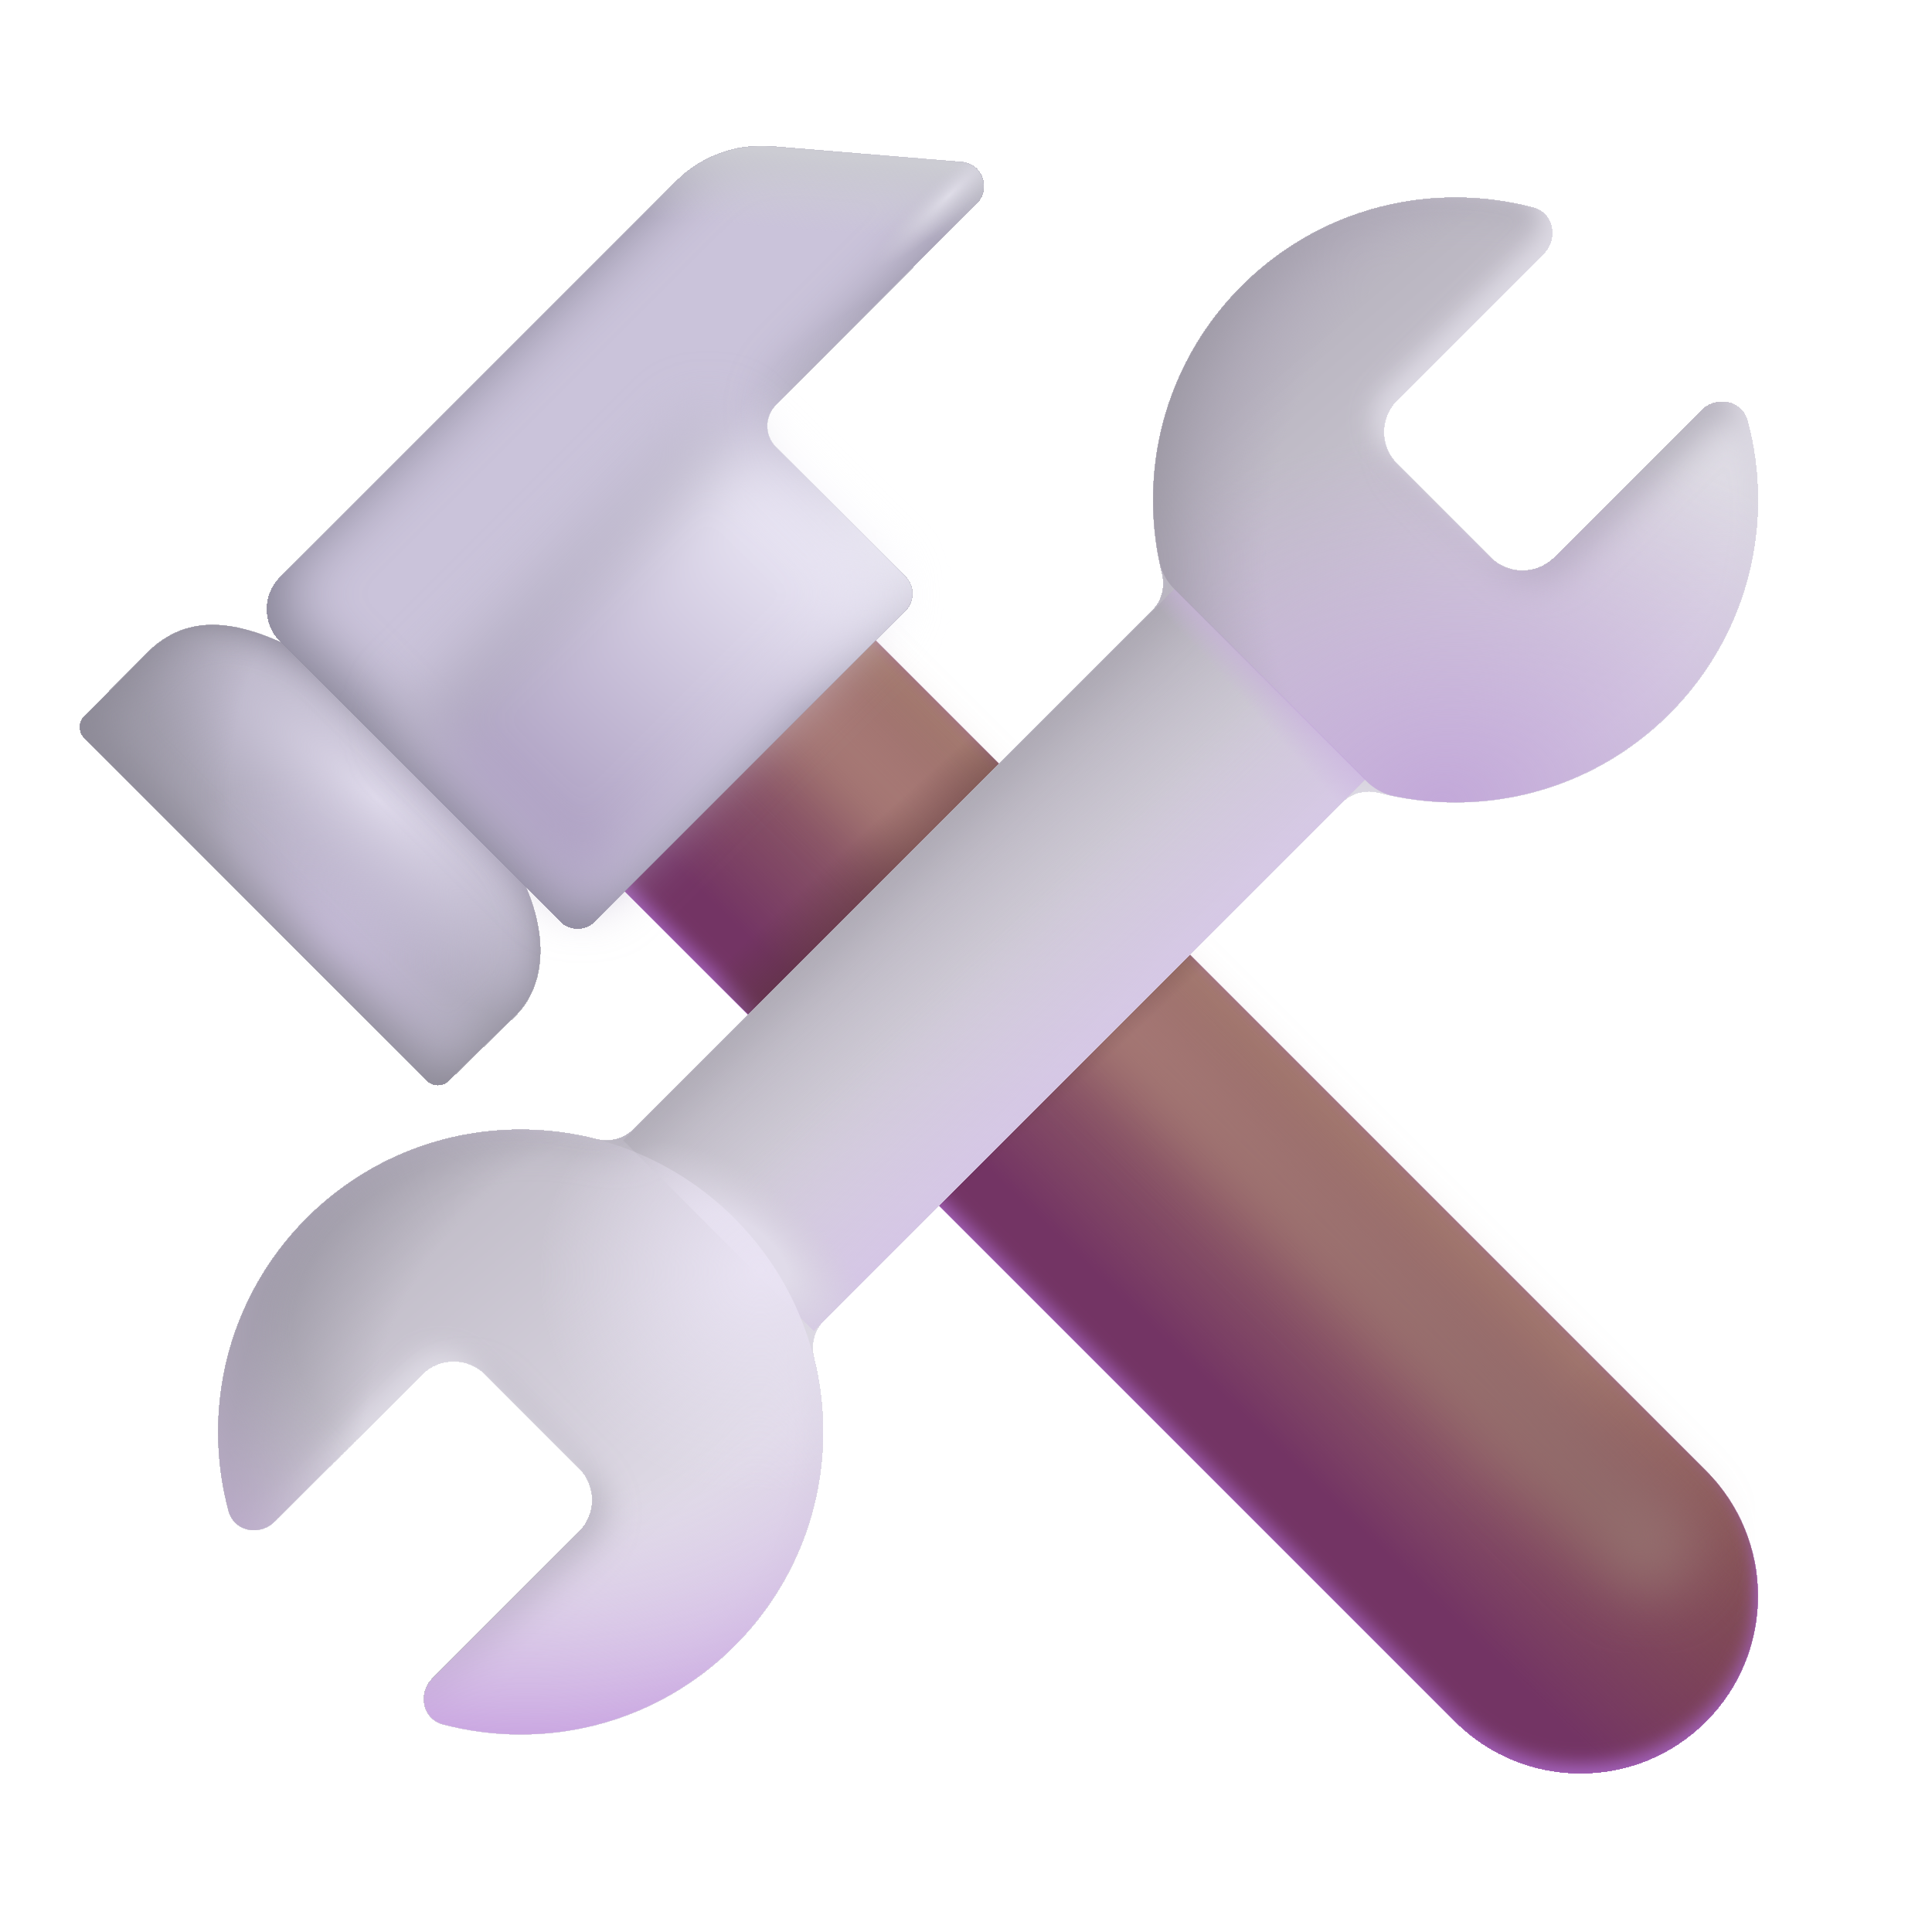
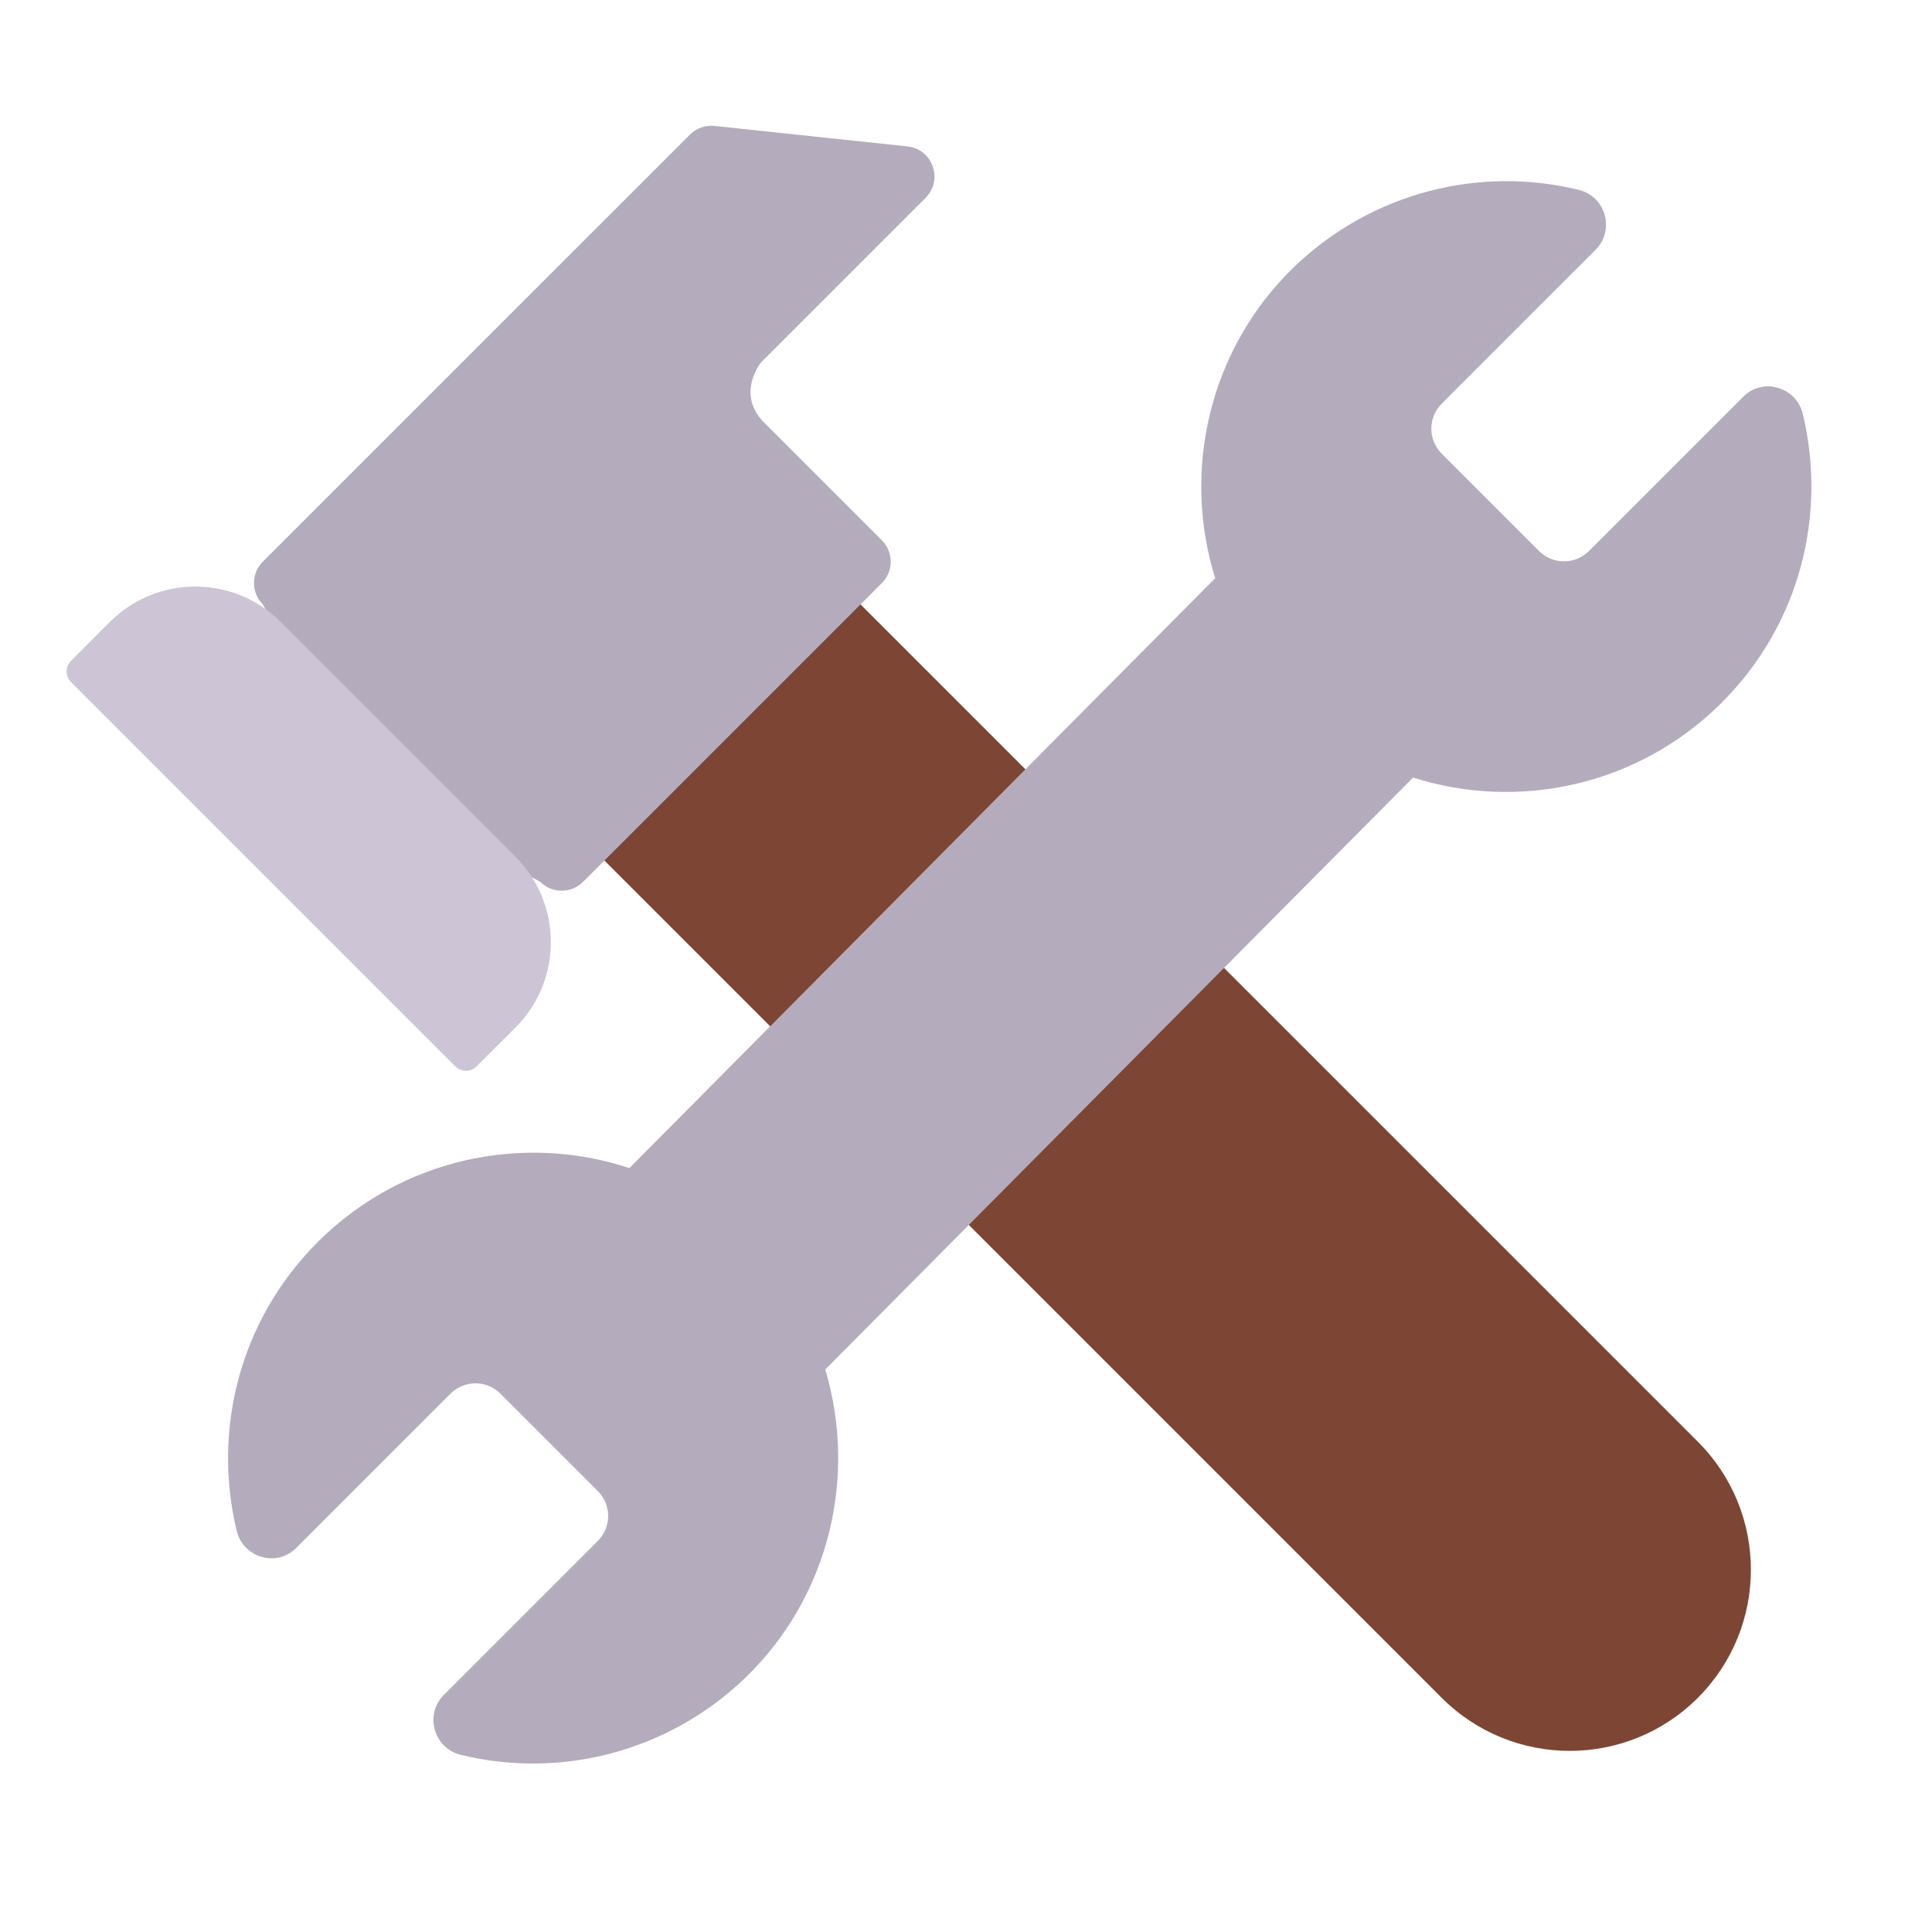
<svg xmlns="http://www.w3.org/2000/svg" width="32" height="32" viewBox="0 0 32 32" fill="none">
-   <g filter="url(#filter0_i_18_23916)">
-     <path d="M11.894 7.997L28.255 24.359C29.402 25.505 29.402 27.364 28.255 28.511C27.109 29.658 25.25 29.658 24.103 28.511L7.742 12.15L11.894 7.997Z" fill="#A3796E" />
-     <path d="M11.894 7.997L28.255 24.359C29.402 25.505 29.402 27.364 28.255 28.511C27.109 29.658 25.25 29.658 24.103 28.511L7.742 12.15L11.894 7.997Z" fill="url(#paint0_linear_18_23916)" />
-     <path d="M11.894 7.997L28.255 24.359C29.402 25.505 29.402 27.364 28.255 28.511C27.109 29.658 25.25 29.658 24.103 28.511L7.742 12.15L11.894 7.997Z" fill="url(#paint1_linear_18_23916)" />
-   </g>
-   <g filter="url(#filter1_f_18_23916)">
-     <path d="M11.855 11.255C11.556 10.956 11.556 10.471 11.855 10.172C12.154 9.873 12.638 9.873 12.937 10.172L27.834 25.069C28.133 25.367 28.133 25.852 27.834 26.151C27.535 26.45 27.05 26.45 26.751 26.151L11.855 11.255Z" fill="url(#paint2_linear_18_23916)" />
-     <path d="M11.855 11.255C11.556 10.956 11.556 10.471 11.855 10.172C12.154 9.873 12.638 9.873 12.937 10.172L27.834 25.069C28.133 25.367 28.133 25.852 27.834 26.151C27.535 26.45 27.05 26.45 26.751 26.151L11.855 11.255Z" fill="url(#paint3_radial_18_23916)" />
-   </g>
-   <g filter="url(#filter2_i_18_23916)">
-     <path d="M2.433 10.818C3.147 10.104 4.004 10.309 4.927 10.768C5.104 10.855 5.262 10.974 5.401 11.114L8.244 13.957C8.344 14.056 8.434 14.165 8.505 14.287C9.073 15.268 9.109 16.251 8.535 16.825L7.43 17.899C7.333 17.996 7.174 17.996 7.077 17.899L1.399 12.221C1.301 12.123 1.301 11.965 1.399 11.867L2.433 10.818Z" fill="#ADA9B9" />
-     <path d="M2.433 10.818C3.147 10.104 4.004 10.309 4.927 10.768C5.104 10.855 5.262 10.974 5.401 11.114L8.244 13.957C8.344 14.056 8.434 14.165 8.505 14.287C9.073 15.268 9.109 16.251 8.535 16.825L7.43 17.899C7.333 17.996 7.174 17.996 7.077 17.899L1.399 12.221C1.301 12.123 1.301 11.965 1.399 11.867L2.433 10.818Z" fill="url(#paint4_radial_18_23916)" />
-     <path d="M2.433 10.818C3.147 10.104 4.004 10.309 4.927 10.768C5.104 10.855 5.262 10.974 5.401 11.114L8.244 13.957C8.344 14.056 8.434 14.165 8.505 14.287C9.073 15.268 9.109 16.251 8.535 16.825L7.43 17.899C7.333 17.996 7.174 17.996 7.077 17.899L1.399 12.221C1.301 12.123 1.301 11.965 1.399 11.867L2.433 10.818Z" fill="url(#paint5_radial_18_23916)" />
-     <path d="M2.433 10.818C3.147 10.104 4.004 10.309 4.927 10.768C5.104 10.855 5.262 10.974 5.401 11.114L8.244 13.957C8.344 14.056 8.434 14.165 8.505 14.287C9.073 15.268 9.109 16.251 8.535 16.825L7.43 17.899C7.333 17.996 7.174 17.996 7.077 17.899L1.399 12.221C1.301 12.123 1.301 11.965 1.399 11.867L2.433 10.818Z" fill="url(#paint6_radial_18_23916)" />
-     <path d="M2.433 10.818C3.147 10.104 4.004 10.309 4.927 10.768C5.104 10.855 5.262 10.974 5.401 11.114L8.244 13.957C8.344 14.056 8.434 14.165 8.505 14.287C9.073 15.268 9.109 16.251 8.535 16.825L7.43 17.899C7.333 17.996 7.174 17.996 7.077 17.899L1.399 12.221C1.301 12.123 1.301 11.965 1.399 11.867L2.433 10.818Z" fill="url(#paint7_radial_18_23916)" />
-   </g>
-   <path d="M11.894 7.997L28.255 24.359C29.402 25.505 29.402 27.364 28.255 28.511C27.109 29.658 25.25 29.658 24.103 28.511L7.742 12.15L11.894 7.997Z" fill="url(#paint8_radial_18_23916)" />
-   <g filter="url(#filter3_i_18_23916)">
-     <path d="M12.853 6.704C12.658 6.899 12.659 7.215 12.854 7.41L14.994 9.55C15.15 9.707 15.15 9.96 14.994 10.116L9.849 15.261C9.693 15.418 9.439 15.418 9.283 15.261L4.643 10.621C4.35 10.329 4.35 9.854 4.643 9.561L11.2 3.004C11.616 2.588 12.193 2.377 12.778 2.425L15.927 2.684C16.266 2.712 16.417 3.124 16.177 3.365L12.853 6.704Z" fill="#CAC3DA" />
-   </g>
-   <path d="M12.853 6.704C12.658 6.899 12.659 7.215 12.854 7.41L14.994 9.55C15.15 9.707 15.15 9.96 14.994 10.116L9.849 15.261C9.693 15.418 9.439 15.418 9.283 15.261L4.643 10.621C4.35 10.329 4.35 9.854 4.643 9.561L11.2 3.004C11.616 2.588 12.193 2.377 12.778 2.425L15.927 2.684C16.266 2.712 16.417 3.124 16.177 3.365L12.853 6.704Z" fill="url(#paint9_linear_18_23916)" />
-   <path d="M12.853 6.704C12.658 6.899 12.659 7.215 12.854 7.41L14.994 9.55C15.15 9.707 15.15 9.96 14.994 10.116L9.849 15.261C9.693 15.418 9.439 15.418 9.283 15.261L4.643 10.621C4.35 10.329 4.35 9.854 4.643 9.561L11.2 3.004C11.616 2.588 12.193 2.377 12.778 2.425L15.927 2.684C16.266 2.712 16.417 3.124 16.177 3.365L12.853 6.704Z" fill="url(#paint10_radial_18_23916)" />
-   <path d="M12.853 6.704C12.658 6.899 12.659 7.215 12.854 7.41L14.994 9.55C15.15 9.707 15.15 9.96 14.994 10.116L9.849 15.261C9.693 15.418 9.439 15.418 9.283 15.261L4.643 10.621C4.35 10.329 4.35 9.854 4.643 9.561L11.2 3.004C11.616 2.588 12.193 2.377 12.778 2.425L15.927 2.684C16.266 2.712 16.417 3.124 16.177 3.365L12.853 6.704Z" fill="url(#paint11_radial_18_23916)" />
-   <g filter="url(#filter4_f_18_23916)">
-     <rect x="6.621" y="11.927" width="7.225" height="4.278" transform="rotate(-45 6.62115 11.9265)" fill="url(#paint12_linear_18_23916)" />
-     <rect x="6.621" y="11.927" width="7.225" height="4.278" transform="rotate(-45 6.62115 11.9265)" fill="url(#paint13_linear_18_23916)" />
-   </g>
-   <g filter="url(#filter5_ii_18_23916)">
-     <path d="M25.388 3.439C25.73 3.529 25.813 3.95 25.564 4.2L23.14 6.624C22.847 6.917 22.847 7.392 23.14 7.685L24.688 9.234C24.981 9.526 25.456 9.526 25.749 9.234L28.182 6.801C28.431 6.552 28.851 6.634 28.943 6.974C29.055 7.391 29.115 7.829 29.115 8.281C29.115 11.047 26.873 13.289 24.108 13.289C23.673 13.289 23.251 13.234 22.849 13.13C22.628 13.072 22.389 13.125 22.227 13.287L13.638 21.876C13.478 22.036 13.425 22.273 13.48 22.493C13.579 22.885 13.631 23.296 13.631 23.719C13.631 26.485 11.389 28.727 8.623 28.727C8.181 28.727 7.751 28.669 7.342 28.561C7.001 28.471 6.917 28.05 7.167 27.8L9.591 25.376C9.884 25.083 9.884 24.608 9.591 24.315L8.042 22.767C7.75 22.474 7.275 22.474 6.982 22.767L4.549 25.199C4.3 25.448 3.88 25.366 3.788 25.026C3.675 24.609 3.615 24.171 3.615 23.719C3.615 20.953 5.857 18.711 8.623 18.711C9.054 18.711 9.472 18.765 9.871 18.868C10.092 18.924 10.33 18.871 10.491 18.71L19.089 10.112C19.25 9.952 19.303 9.716 19.248 9.496C19.151 9.107 19.1 8.7 19.1 8.281C19.1 5.516 21.342 3.273 24.108 3.273C24.55 3.273 24.98 3.331 25.388 3.439Z" fill="url(#paint14_linear_18_23916)" />
-     <path d="M25.388 3.439C25.73 3.529 25.813 3.95 25.564 4.2L23.14 6.624C22.847 6.917 22.847 7.392 23.14 7.685L24.688 9.234C24.981 9.526 25.456 9.526 25.749 9.234L28.182 6.801C28.431 6.552 28.851 6.634 28.943 6.974C29.055 7.391 29.115 7.829 29.115 8.281C29.115 11.047 26.873 13.289 24.108 13.289C23.673 13.289 23.251 13.234 22.849 13.13C22.628 13.072 22.389 13.125 22.227 13.287L13.638 21.876C13.478 22.036 13.425 22.273 13.48 22.493C13.579 22.885 13.631 23.296 13.631 23.719C13.631 26.485 11.389 28.727 8.623 28.727C8.181 28.727 7.751 28.669 7.342 28.561C7.001 28.471 6.917 28.05 7.167 27.8L9.591 25.376C9.884 25.083 9.884 24.608 9.591 24.315L8.042 22.767C7.75 22.474 7.275 22.474 6.982 22.767L4.549 25.199C4.3 25.448 3.88 25.366 3.788 25.026C3.675 24.609 3.615 24.171 3.615 23.719C3.615 20.953 5.857 18.711 8.623 18.711C9.054 18.711 9.472 18.765 9.871 18.868C10.092 18.924 10.33 18.871 10.491 18.71L19.089 10.112C19.25 9.952 19.303 9.716 19.248 9.496C19.151 9.107 19.1 8.7 19.1 8.281C19.1 5.516 21.342 3.273 24.108 3.273C24.55 3.273 24.98 3.331 25.388 3.439Z" fill="url(#paint15_radial_18_23916)" />
-   </g>
-   <rect x="19.463" y="9.746" width="4.464" height="12.927" transform="rotate(45 19.4631 9.74609)" fill="url(#paint16_linear_18_23916)" />
-   <rect x="19.463" y="9.746" width="4.464" height="12.927" transform="rotate(45 19.4631 9.74609)" fill="url(#paint17_linear_18_23916)" />
-   <rect x="19.463" y="9.746" width="4.464" height="12.927" transform="rotate(45 19.4631 9.74609)" fill="url(#paint18_linear_18_23916)" />
-   <rect x="19.463" y="9.746" width="4.464" height="12.927" transform="rotate(45 19.4631 9.74609)" fill="url(#paint19_radial_18_23916)" />
-   <path d="M7.167 27.8C6.917 28.05 7.001 28.471 7.342 28.561C7.751 28.669 8.181 28.727 8.623 28.727C11.389 28.727 13.631 26.485 13.631 23.719C13.631 20.953 11.389 18.711 8.623 18.711C5.857 18.711 3.615 20.953 3.615 23.719C3.615 24.171 3.675 24.609 3.788 25.026C3.88 25.366 4.3 25.448 4.549 25.199L6.982 22.767C7.275 22.474 7.75 22.474 8.042 22.767L9.591 24.315C9.884 24.608 9.884 25.083 9.591 25.376L7.167 27.8Z" fill="url(#paint20_radial_18_23916)" />
-   <path d="M7.167 27.8C6.917 28.05 7.001 28.471 7.342 28.561C7.751 28.669 8.181 28.727 8.623 28.727C11.389 28.727 13.631 26.485 13.631 23.719C13.631 20.953 11.389 18.711 8.623 18.711C5.857 18.711 3.615 20.953 3.615 23.719C3.615 24.171 3.675 24.609 3.788 25.026C3.88 25.366 4.3 25.448 4.549 25.199L6.982 22.767C7.275 22.474 7.75 22.474 8.042 22.767L9.591 24.315C9.884 24.608 9.884 25.083 9.591 25.376L7.167 27.8Z" fill="url(#paint21_radial_18_23916)" />
-   <path d="M7.167 27.8C6.917 28.05 7.001 28.471 7.342 28.561C7.751 28.669 8.181 28.727 8.623 28.727C11.389 28.727 13.631 26.485 13.631 23.719C13.631 20.953 11.389 18.711 8.623 18.711C5.857 18.711 3.615 20.953 3.615 23.719C3.615 24.171 3.675 24.609 3.788 25.026C3.88 25.366 4.3 25.448 4.549 25.199L6.982 22.767C7.275 22.474 7.75 22.474 8.042 22.767L9.591 24.315C9.884 24.608 9.884 25.083 9.591 25.376L7.167 27.8Z" fill="url(#paint22_radial_18_23916)" />
-   <path d="M25.388 3.439C25.73 3.529 25.813 3.95 25.564 4.2L23.14 6.624C22.847 6.917 22.847 7.392 23.14 7.685L24.688 9.234C24.981 9.526 25.456 9.526 25.749 9.234L28.182 6.801C28.431 6.552 28.851 6.634 28.943 6.974C29.055 7.391 29.115 7.829 29.115 8.281C29.115 11.047 26.873 13.289 24.108 13.289C23.753 13.289 23.407 13.252 23.073 13.182C22.901 13.146 22.747 13.055 22.623 12.93L19.459 9.766C19.334 9.642 19.243 9.487 19.207 9.315C19.137 8.982 19.1 8.636 19.1 8.281C19.1 5.516 21.342 3.273 24.108 3.273C24.55 3.273 24.98 3.331 25.388 3.439Z" fill="url(#paint23_radial_18_23916)" />
-   <path d="M25.388 3.439C25.73 3.529 25.813 3.95 25.564 4.2L23.14 6.624C22.847 6.917 22.847 7.392 23.14 7.685L24.688 9.234C24.981 9.526 25.456 9.526 25.749 9.234L28.182 6.801C28.431 6.552 28.851 6.634 28.943 6.974C29.055 7.391 29.115 7.829 29.115 8.281C29.115 11.047 26.873 13.289 24.108 13.289C23.753 13.289 23.407 13.252 23.073 13.182C22.901 13.146 22.747 13.055 22.623 12.93L19.459 9.766C19.334 9.642 19.243 9.487 19.207 9.315C19.137 8.982 19.1 8.636 19.1 8.281C19.1 5.516 21.342 3.273 24.108 3.273C24.55 3.273 24.98 3.331 25.388 3.439Z" fill="url(#paint24_radial_18_23916)" />
-   <defs>
-     <filter id="filter0_i_18_23916" x="7.742" y="7.847" width="21.374" height="21.524" filterUnits="userSpaceOnUse" color-interpolation-filters="sRGB">
-       <feFlood flood-opacity="0" result="BackgroundImageFix" />
-       <feBlend mode="normal" in="SourceGraphic" in2="BackgroundImageFix" result="shape" />
-       <feColorMatrix in="SourceAlpha" type="matrix" values="0 0 0 0 0 0 0 0 0 0 0 0 0 0 0 0 0 0 127 0" result="hardAlpha" />
-       <feOffset dy="-0.15" />
-       <feGaussianBlur stdDeviation="0.15" />
-       <feComposite in2="hardAlpha" operator="arithmetic" k2="-1" k3="1" />
-       <feColorMatrix type="matrix" values="0 0 0 0 0.643 0 0 0 0 0.384 0 0 0 0 0.737 0 0 0 1 0" />
-       <feBlend mode="normal" in2="shape" result="effect1_innerShadow_18_23916" />
-     </filter>
-     <filter id="filter1_f_18_23916" x="10.63" y="8.948" width="18.428" height="18.428" filterUnits="userSpaceOnUse" color-interpolation-filters="sRGB">
-       <feFlood flood-opacity="0" result="BackgroundImageFix" />
-       <feBlend mode="normal" in="SourceGraphic" in2="BackgroundImageFix" result="shape" />
-       <feGaussianBlur stdDeviation="0.5" result="effect1_foregroundBlur_18_23916" />
-     </filter>
-     <filter id="filter2_i_18_23916" x="1.326" y="10.201" width="7.773" height="7.771" filterUnits="userSpaceOnUse" color-interpolation-filters="sRGB">
-       <feFlood flood-opacity="0" result="BackgroundImageFix" />
-       <feBlend mode="normal" in="SourceGraphic" in2="BackgroundImageFix" result="shape" />
-       <feColorMatrix in="SourceAlpha" type="matrix" values="0 0 0 0 0 0 0 0 0 0 0 0 0 0 0 0 0 0 127 0" result="hardAlpha" />
-       <feOffset dx="0.15" dy="-0.15" />
-       <feGaussianBlur stdDeviation="0.375" />
-       <feComposite in2="hardAlpha" operator="arithmetic" k2="-1" k3="1" />
-       <feColorMatrix type="matrix" values="0 0 0 0 0.553 0 0 0 0 0.541 0 0 0 0 0.592 0 0 0 1 0" />
-       <feBlend mode="normal" in2="shape" result="effect1_innerShadow_18_23916" />
-     </filter>
-     <filter id="filter3_i_18_23916" x="4.424" y="2.168" width="12.121" height="13.21" filterUnits="userSpaceOnUse" color-interpolation-filters="sRGB">
-       <feFlood flood-opacity="0" result="BackgroundImageFix" />
-       <feBlend mode="normal" in="SourceGraphic" in2="BackgroundImageFix" result="shape" />
-       <feColorMatrix in="SourceAlpha" type="matrix" values="0 0 0 0 0 0 0 0 0 0 0 0 0 0 0 0 0 0 127 0" result="hardAlpha" />
-       <feOffset dx="0.25" dy="-0.25" />
-       <feGaussianBlur stdDeviation="0.5" />
-       <feComposite in2="hardAlpha" operator="arithmetic" k2="-1" k3="1" />
-       <feColorMatrix type="matrix" values="0 0 0 0 0.537 0 0 0 0 0.525 0 0 0 0 0.596 0 0 0 1 0" />
-       <feBlend mode="normal" in2="shape" result="effect1_innerShadow_18_23916" />
-     </filter>
-     <filter id="filter4_f_18_23916" x="5.621" y="5.818" width="10.134" height="10.134" filterUnits="userSpaceOnUse" color-interpolation-filters="sRGB">
-       <feFlood flood-opacity="0" result="BackgroundImageFix" />
-       <feBlend mode="normal" in="SourceGraphic" in2="BackgroundImageFix" result="shape" />
-       <feGaussianBlur stdDeviation="0.5" result="effect1_foregroundBlur_18_23916" />
-     </filter>
-     <filter id="filter5_ii_18_23916" x="3.415" y="3.073" width="25.9" height="25.853" filterUnits="userSpaceOnUse" color-interpolation-filters="sRGB">
-       <feFlood flood-opacity="0" result="BackgroundImageFix" />
-       <feBlend mode="normal" in="SourceGraphic" in2="BackgroundImageFix" result="shape" />
-       <feColorMatrix in="SourceAlpha" type="matrix" values="0 0 0 0 0 0 0 0 0 0 0 0 0 0 0 0 0 0 127 0" result="hardAlpha" />
-       <feOffset dx="0.2" dy="0.2" />
-       <feGaussianBlur stdDeviation="0.3" />
-       <feComposite in2="hardAlpha" operator="arithmetic" k2="-1" k3="1" />
-       <feColorMatrix type="matrix" values="0 0 0 0 0.702 0 0 0 0 0.686 0 0 0 0 0.733 0 0 0 1 0" />
-       <feBlend mode="normal" in2="shape" result="effect1_innerShadow_18_23916" />
-       <feColorMatrix in="SourceAlpha" type="matrix" values="0 0 0 0 0 0 0 0 0 0 0 0 0 0 0 0 0 0 127 0" result="hardAlpha" />
-       <feOffset dx="-0.2" dy="-0.2" />
-       <feGaussianBlur stdDeviation="0.2" />
-       <feComposite in2="hardAlpha" operator="arithmetic" k2="-1" k3="1" />
-       <feColorMatrix type="matrix" values="0 0 0 0 0.867 0 0 0 0 0.855 0 0 0 0 0.894 0 0 0 1 0" />
-       <feBlend mode="normal" in2="effect1_innerShadow_18_23916" result="effect2_innerShadow_18_23916" />
-     </filter>
-     <linearGradient id="paint0_linear_18_23916" x1="30.199" y1="27.224" x2="25.855" y2="22.88" gradientUnits="userSpaceOnUse">
-       <stop offset="0.065" stop-color="#7F494F" />
-       <stop offset="1" stop-color="#7F494F" stop-opacity="0" />
-     </linearGradient>
-     <linearGradient id="paint1_linear_18_23916" x1="17.574" y1="20.943" x2="21.136" y2="17.255" gradientUnits="userSpaceOnUse">
-       <stop offset="0.058" stop-color="#733464" />
-       <stop offset="1" stop-color="#7C425A" stop-opacity="0" />
-     </linearGradient>
-     <linearGradient id="paint2_linear_18_23916" x1="17.543" y1="16.661" x2="26.73" y2="25.693" gradientUnits="userSpaceOnUse">
-       <stop stop-color="#A77975" />
-       <stop offset="1" stop-color="#8F6969" />
-     </linearGradient>
-     <radialGradient id="paint3_radial_18_23916" cx="0" cy="0" r="1" gradientUnits="userSpaceOnUse" gradientTransform="translate(28.355 25.9426) rotate(-144.273) scale(2.19419 2.80882)">
-       <stop stop-color="#9B7775" />
-       <stop offset="1" stop-color="#9B7775" stop-opacity="0" />
-     </radialGradient>
-     <radialGradient id="paint4_radial_18_23916" cx="0" cy="0" r="1" gradientUnits="userSpaceOnUse" gradientTransform="translate(5.13708 15.8702) rotate(-45.6098) scale(3.0824 3.08321)">
-       <stop stop-color="#CABFDD" />
-       <stop offset="1" stop-color="#CABFDD" stop-opacity="0" />
-     </radialGradient>
-     <radialGradient id="paint5_radial_18_23916" cx="0" cy="0" r="1" gradientUnits="userSpaceOnUse" gradientTransform="translate(4.41754 15.2238) rotate(-47.332) scale(4.8875 11.3328)">
-       <stop offset="0.599" stop-color="#BBB9C3" stop-opacity="0" />
-       <stop offset="0.776" stop-color="#8C889A" />
-     </radialGradient>
-     <radialGradient id="paint6_radial_18_23916" cx="0" cy="0" r="1" gradientUnits="userSpaceOnUse" gradientTransform="translate(6.23004 13.2238) rotate(131.009) scale(1.90497 5.84349)">
-       <stop stop-color="#DED9EA" />
-       <stop offset="1" stop-color="#CAC1DC" stop-opacity="0" />
-     </radialGradient>
-     <radialGradient id="paint7_radial_18_23916" cx="0" cy="0" r="1" gradientUnits="userSpaceOnUse" gradientTransform="translate(7.41754 13.0363) rotate(-177.818) scale(6.56726 8.47243)">
-       <stop offset="0.547" stop-color="#8F8C98" stop-opacity="0" />
-       <stop offset="1" stop-color="#8F8C98" />
-     </radialGradient>
-     <radialGradient id="paint8_radial_18_23916" cx="0" cy="0" r="1" gradientUnits="userSpaceOnUse" gradientTransform="translate(16.0668 15.8862) rotate(-132.466) scale(2.75103 21.6672)">
-       <stop offset="0.319" stop-color="#563235" />
-       <stop offset="1" stop-color="#563235" stop-opacity="0" />
-     </radialGradient>
-     <linearGradient id="paint9_linear_18_23916" x1="14.096" y1="2.622" x2="13.998" y2="3.853" gradientUnits="userSpaceOnUse">
-       <stop stop-color="#CCCCD3" />
-       <stop offset="1" stop-color="#CCCCD3" stop-opacity="0" />
-     </linearGradient>
-     <radialGradient id="paint10_radial_18_23916" cx="0" cy="0" r="1" gradientUnits="userSpaceOnUse" gradientTransform="translate(15.7153 3.23739) rotate(136.759) scale(1.67855 0.33786)">
-       <stop stop-color="#DFDDE8" />
-       <stop offset="1" stop-color="#CCC9D6" stop-opacity="0" />
-     </radialGradient>
-     <radialGradient id="paint11_radial_18_23916" cx="0" cy="0" r="1" gradientUnits="userSpaceOnUse" gradientTransform="translate(15.4561 8.29054) rotate(145.582) scale(4.24076 3.38815)">
-       <stop offset="0.201" stop-color="#ECEAF4" />
-       <stop offset="1" stop-color="#ECEAF4" stop-opacity="0" />
-     </radialGradient>
-     <linearGradient id="paint12_linear_18_23916" x1="13.803" y1="14.924" x2="6.552" y2="15.356" gradientUnits="userSpaceOnUse">
-       <stop stop-color="#EDEAF7" />
-       <stop offset="1" stop-color="#A89ABE" />
-     </linearGradient>
-     <linearGradient id="paint13_linear_18_23916" x1="10.234" y1="11.927" x2="10.256" y2="13.208" gradientUnits="userSpaceOnUse">
-       <stop offset="0.111" stop-color="#B2ADC0" />
-       <stop offset="1" stop-color="#B2ADC0" stop-opacity="0" />
-     </linearGradient>
-     <linearGradient id="paint14_linear_18_23916" x1="13.194" y1="12.883" x2="18.444" y2="19.07" gradientUnits="userSpaceOnUse">
-       <stop stop-color="#BAB6C1" />
-       <stop offset="1" stop-color="#E0DBE7" />
-     </linearGradient>
-     <radialGradient id="paint15_radial_18_23916" cx="0" cy="0" r="1" gradientUnits="userSpaceOnUse" gradientTransform="translate(29.506 6.32031) rotate(136.302) scale(5.83514 3.99693)">
-       <stop stop-color="#E1DFE7" />
-       <stop offset="1" stop-color="#E1DFE7" stop-opacity="0" />
-     </radialGradient>
-     <linearGradient id="paint16_linear_18_23916" x1="18.375" y1="16.706" x2="22.323" y2="16.827" gradientUnits="userSpaceOnUse">
-       <stop stop-color="#9E9AA4" />
-       <stop offset="1" stop-color="#D2CED9" stop-opacity="0" />
-     </linearGradient>
-     <linearGradient id="paint17_linear_18_23916" x1="21.711" y1="9.424" x2="21.675" y2="10.267" gradientUnits="userSpaceOnUse">
-       <stop offset="0.275" stop-color="#C8B4D9" />
-       <stop offset="1" stop-color="#C8B4D9" stop-opacity="0" />
-     </linearGradient>
-     <linearGradient id="paint18_linear_18_23916" x1="24.827" y1="16.062" x2="21.44" y2="15.955" gradientUnits="userSpaceOnUse">
-       <stop stop-color="#D3C1E6" />
-       <stop offset="1" stop-color="#D3C1E6" stop-opacity="0" />
-     </linearGradient>
-     <radialGradient id="paint19_radial_18_23916" cx="0" cy="0" r="1" gradientUnits="userSpaceOnUse" gradientTransform="translate(22.1755 22.5403) rotate(-96.7099) scale(1.13472 2.51149)">
-       <stop offset="0.341" stop-color="#E0DBE9" />
-       <stop offset="1" stop-color="#D3CEDA" stop-opacity="0" />
-     </radialGradient>
-     <radialGradient id="paint20_radial_18_23916" cx="0" cy="0" r="1" gradientUnits="userSpaceOnUse" gradientTransform="translate(10.6935 24.0391) rotate(-163.225) scale(6.82152 7.99214)">
-       <stop offset="0.683" stop-color="#9D99A6" stop-opacity="0" />
-       <stop offset="1" stop-color="#9D99A6" />
-     </radialGradient>
-     <radialGradient id="paint21_radial_18_23916" cx="0" cy="0" r="1" gradientUnits="userSpaceOnUse" gradientTransform="translate(8.84979 21.9453) rotate(89.2527) scale(7.18811 9.91432)">
-       <stop offset="0.406" stop-color="#E0D0EF" stop-opacity="0" />
-       <stop offset="0.945" stop-color="#CBA8E2" />
-     </radialGradient>
-     <radialGradient id="paint22_radial_18_23916" cx="0" cy="0" r="1" gradientUnits="userSpaceOnUse" gradientTransform="translate(12.5998 21.0391) rotate(133.719) scale(3.70771 3.64672)">
-       <stop stop-color="#E9E3F3" />
-       <stop offset="1" stop-color="#E9E3F3" stop-opacity="0" />
-     </radialGradient>
-     <radialGradient id="paint23_radial_18_23916" cx="0" cy="0" r="1" gradientUnits="userSpaceOnUse" gradientTransform="translate(23.881 13.2891) rotate(-95.856) scale(6.12572 8.45803)">
-       <stop offset="0.012" stop-color="#C3A9D9" />
-       <stop offset="1" stop-color="#C3A9D9" stop-opacity="0" />
-     </radialGradient>
-     <radialGradient id="paint24_radial_18_23916" cx="0" cy="0" r="1" gradientUnits="userSpaceOnUse" gradientTransform="translate(26.756 9.03906) rotate(-160.812) scale(8.27205 8.77898)">
-       <stop offset="0.696" stop-color="#AFA6BB" stop-opacity="0" />
-       <stop offset="0.956" stop-color="#9C98A3" />
-     </radialGradient>
-   </defs>
+   <path d="M13.121 8.879L28.122 23.879C29.293 25.05 29.293 26.95 28.122 28.121C26.95 29.293 25.05 29.293 23.879 28.121L8.879 13.121L13.121 8.879Z" fill="#7D4533" />
+   <path d="M11.427 2.23L4.353 9.303C4.158 9.499 4.158 9.815 4.353 10.01L6 13L8.95 14.607C9.145 14.802 9.462 14.802 9.657 14.607L14.607 9.657C14.802 9.462 14.802 9.145 14.607 8.95L12.657 7C12.18 6.52 12.607 6 12.607 6L15.331 3.276C15.628 2.979 15.448 2.469 15.03 2.425L11.834 2.086C11.683 2.07 11.534 2.123 11.427 2.23Z" fill="#B4ACBC" />
+   <path d="M26.32 9.125L28.87 6.575C29.19 6.245 29.75 6.405 29.86 6.855C30.26 8.515 29.82 10.335 28.52 11.635C27.137 13.018 25.15 13.435 23.405 12.879L13.669 22.683C14.195 24.439 13.751 26.426 12.35 27.785C11.05 29.035 9.26 29.465 7.63 29.065C7.18 28.955 7.03 28.395 7.35 28.075L9.9 25.525C10.13 25.295 10.13 24.925 9.9 24.695L8.29 23.085C8.06 22.855 7.69 22.855 7.46 23.085L4.91 25.635C4.59 25.965 4.03 25.805 3.92 25.355C3.52 23.695 3.96 21.875 5.26 20.575C6.656 19.178 8.668 18.767 10.425 19.347L20.127 9.577C19.576 7.809 20.015 5.797 21.43 4.425C22.73 3.175 24.52 2.745 26.15 3.145C26.6 3.255 26.75 3.815 26.43 4.135L23.88 6.685C23.65 6.915 23.65 7.285 23.88 7.515L25.49 9.125C25.72 9.355 26.09 9.355 26.32 9.125Z" fill="#B4ACBC" />
+   <path d="M1.177 11.298C1.079 11.2 1.079 11.042 1.177 10.945L1.82 10.301C2.601 9.52 3.868 9.52 4.649 10.301L8.538 14.19C9.319 14.971 9.319 16.238 8.538 17.019L7.894 17.662C7.797 17.76 7.638 17.76 7.541 17.662L1.177 11.298Z" fill="#CDC4D6" />
</svg>
